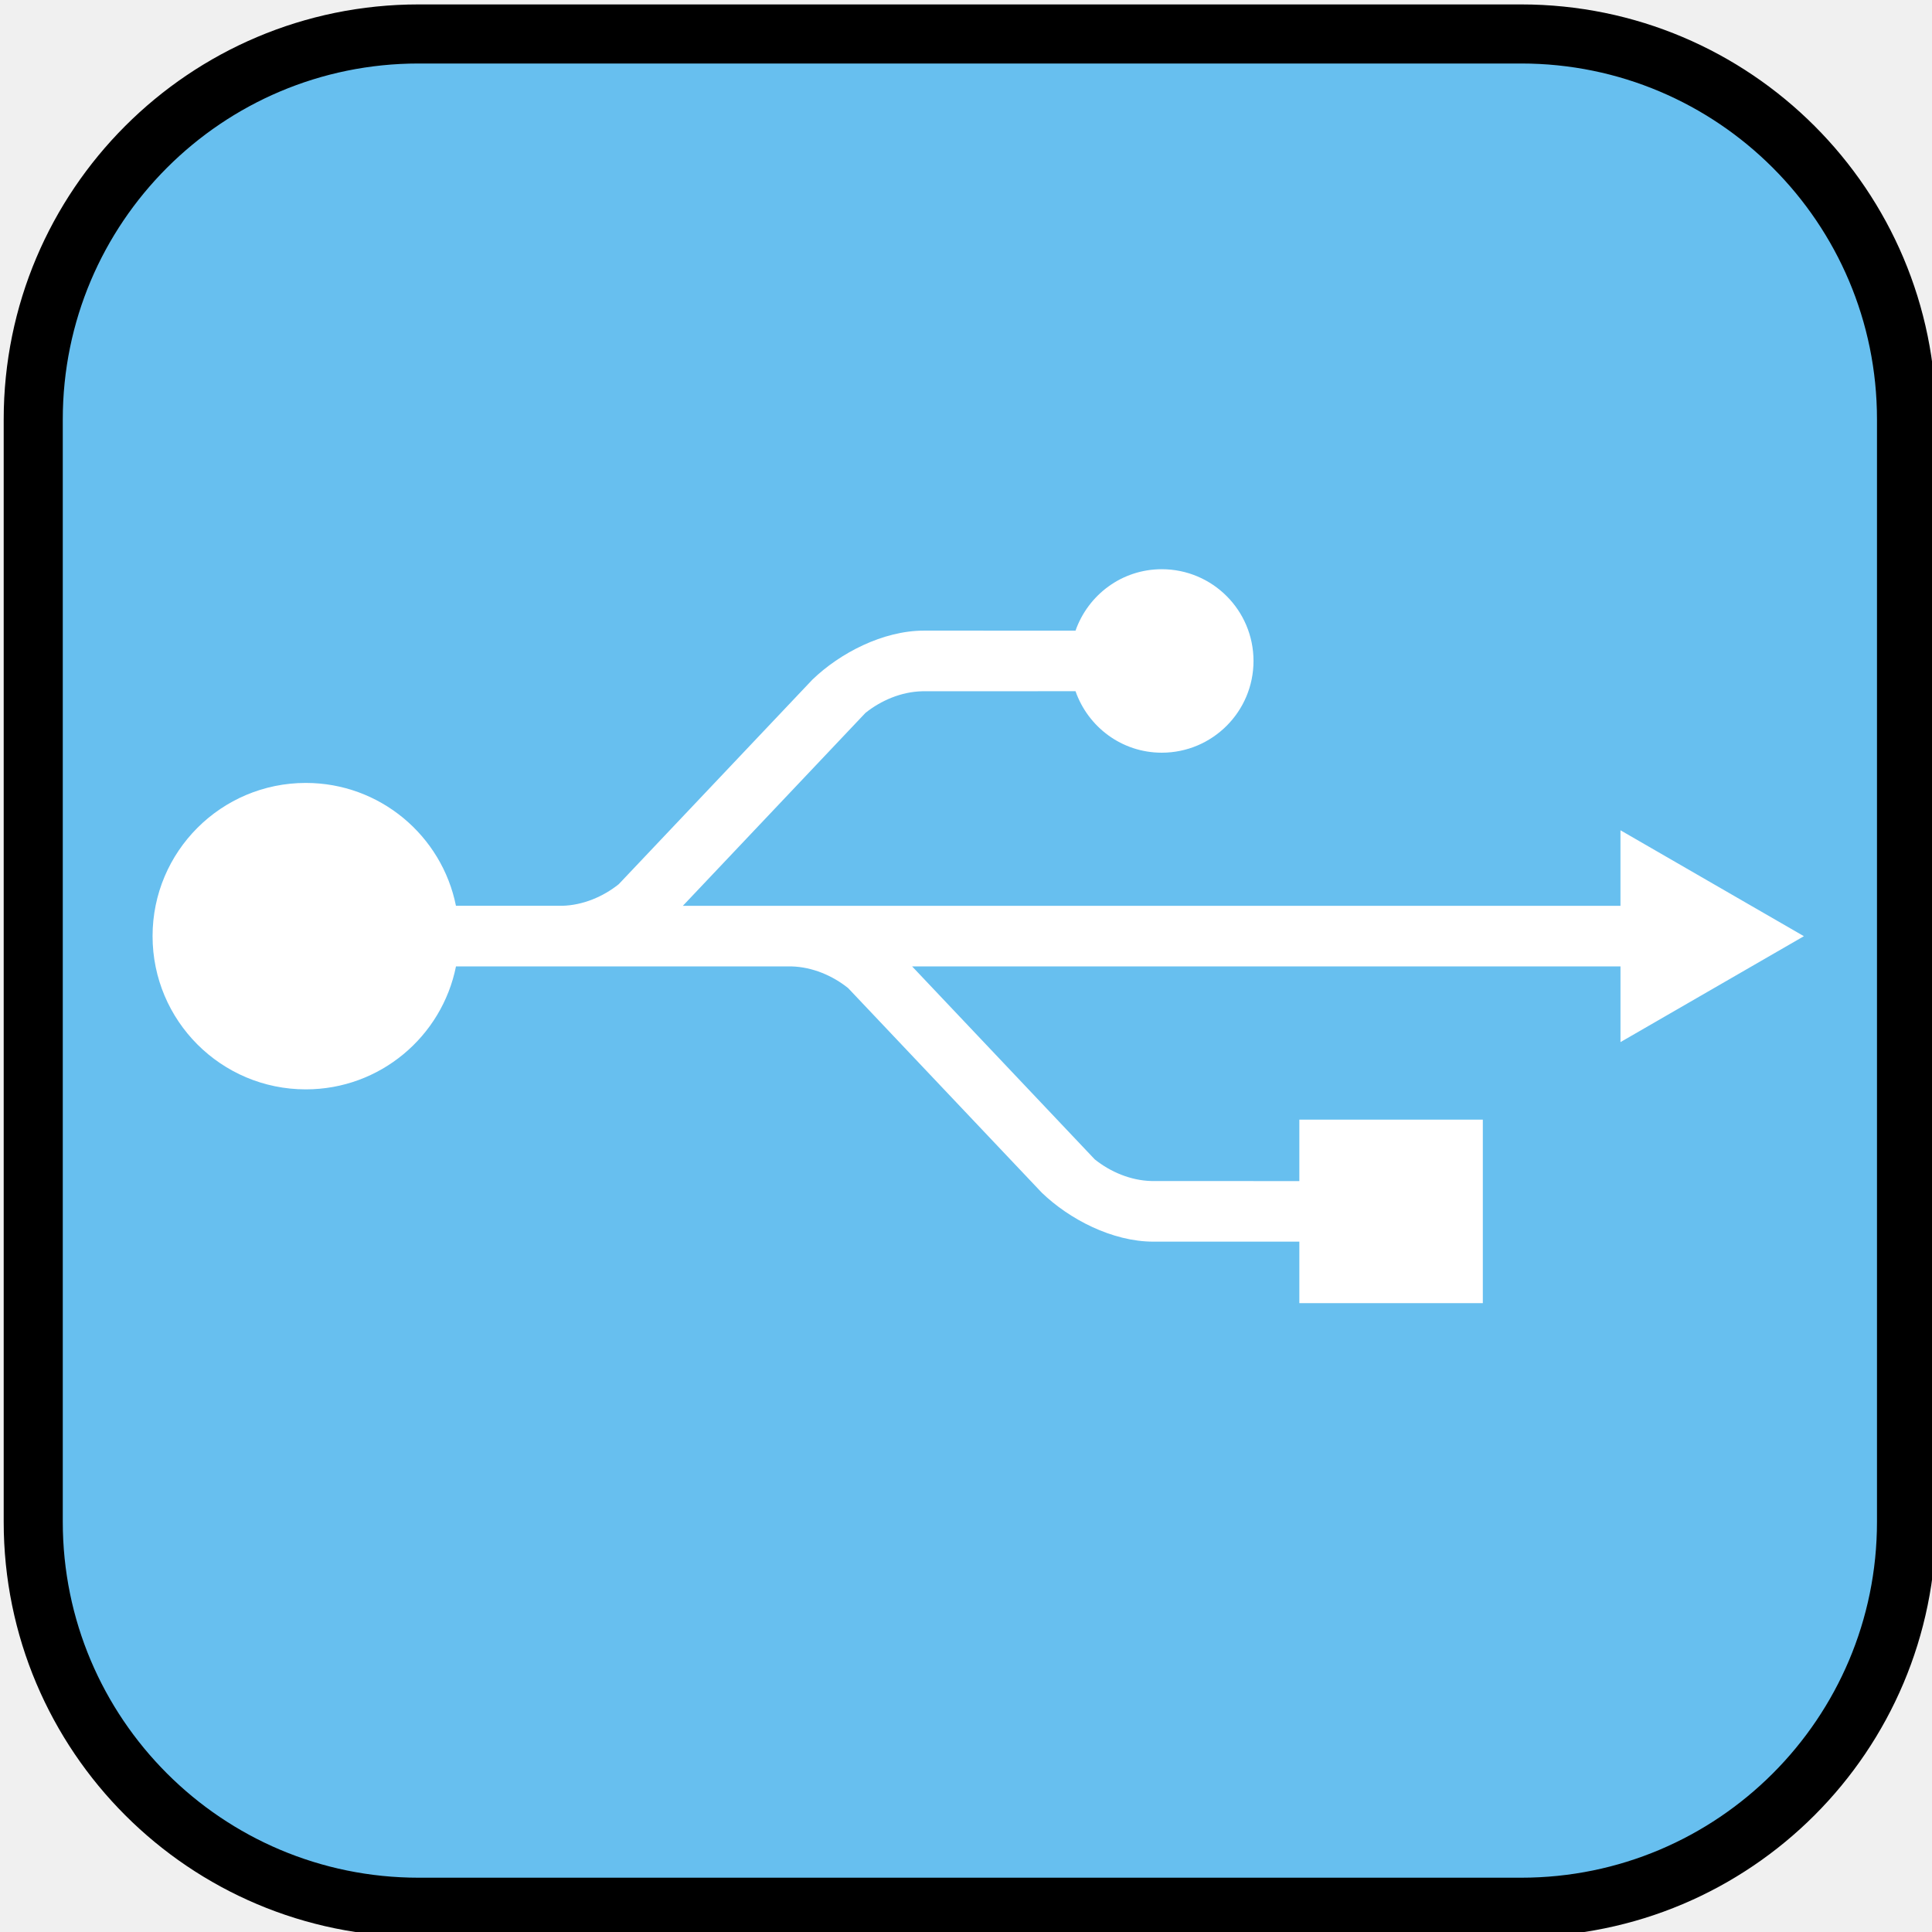
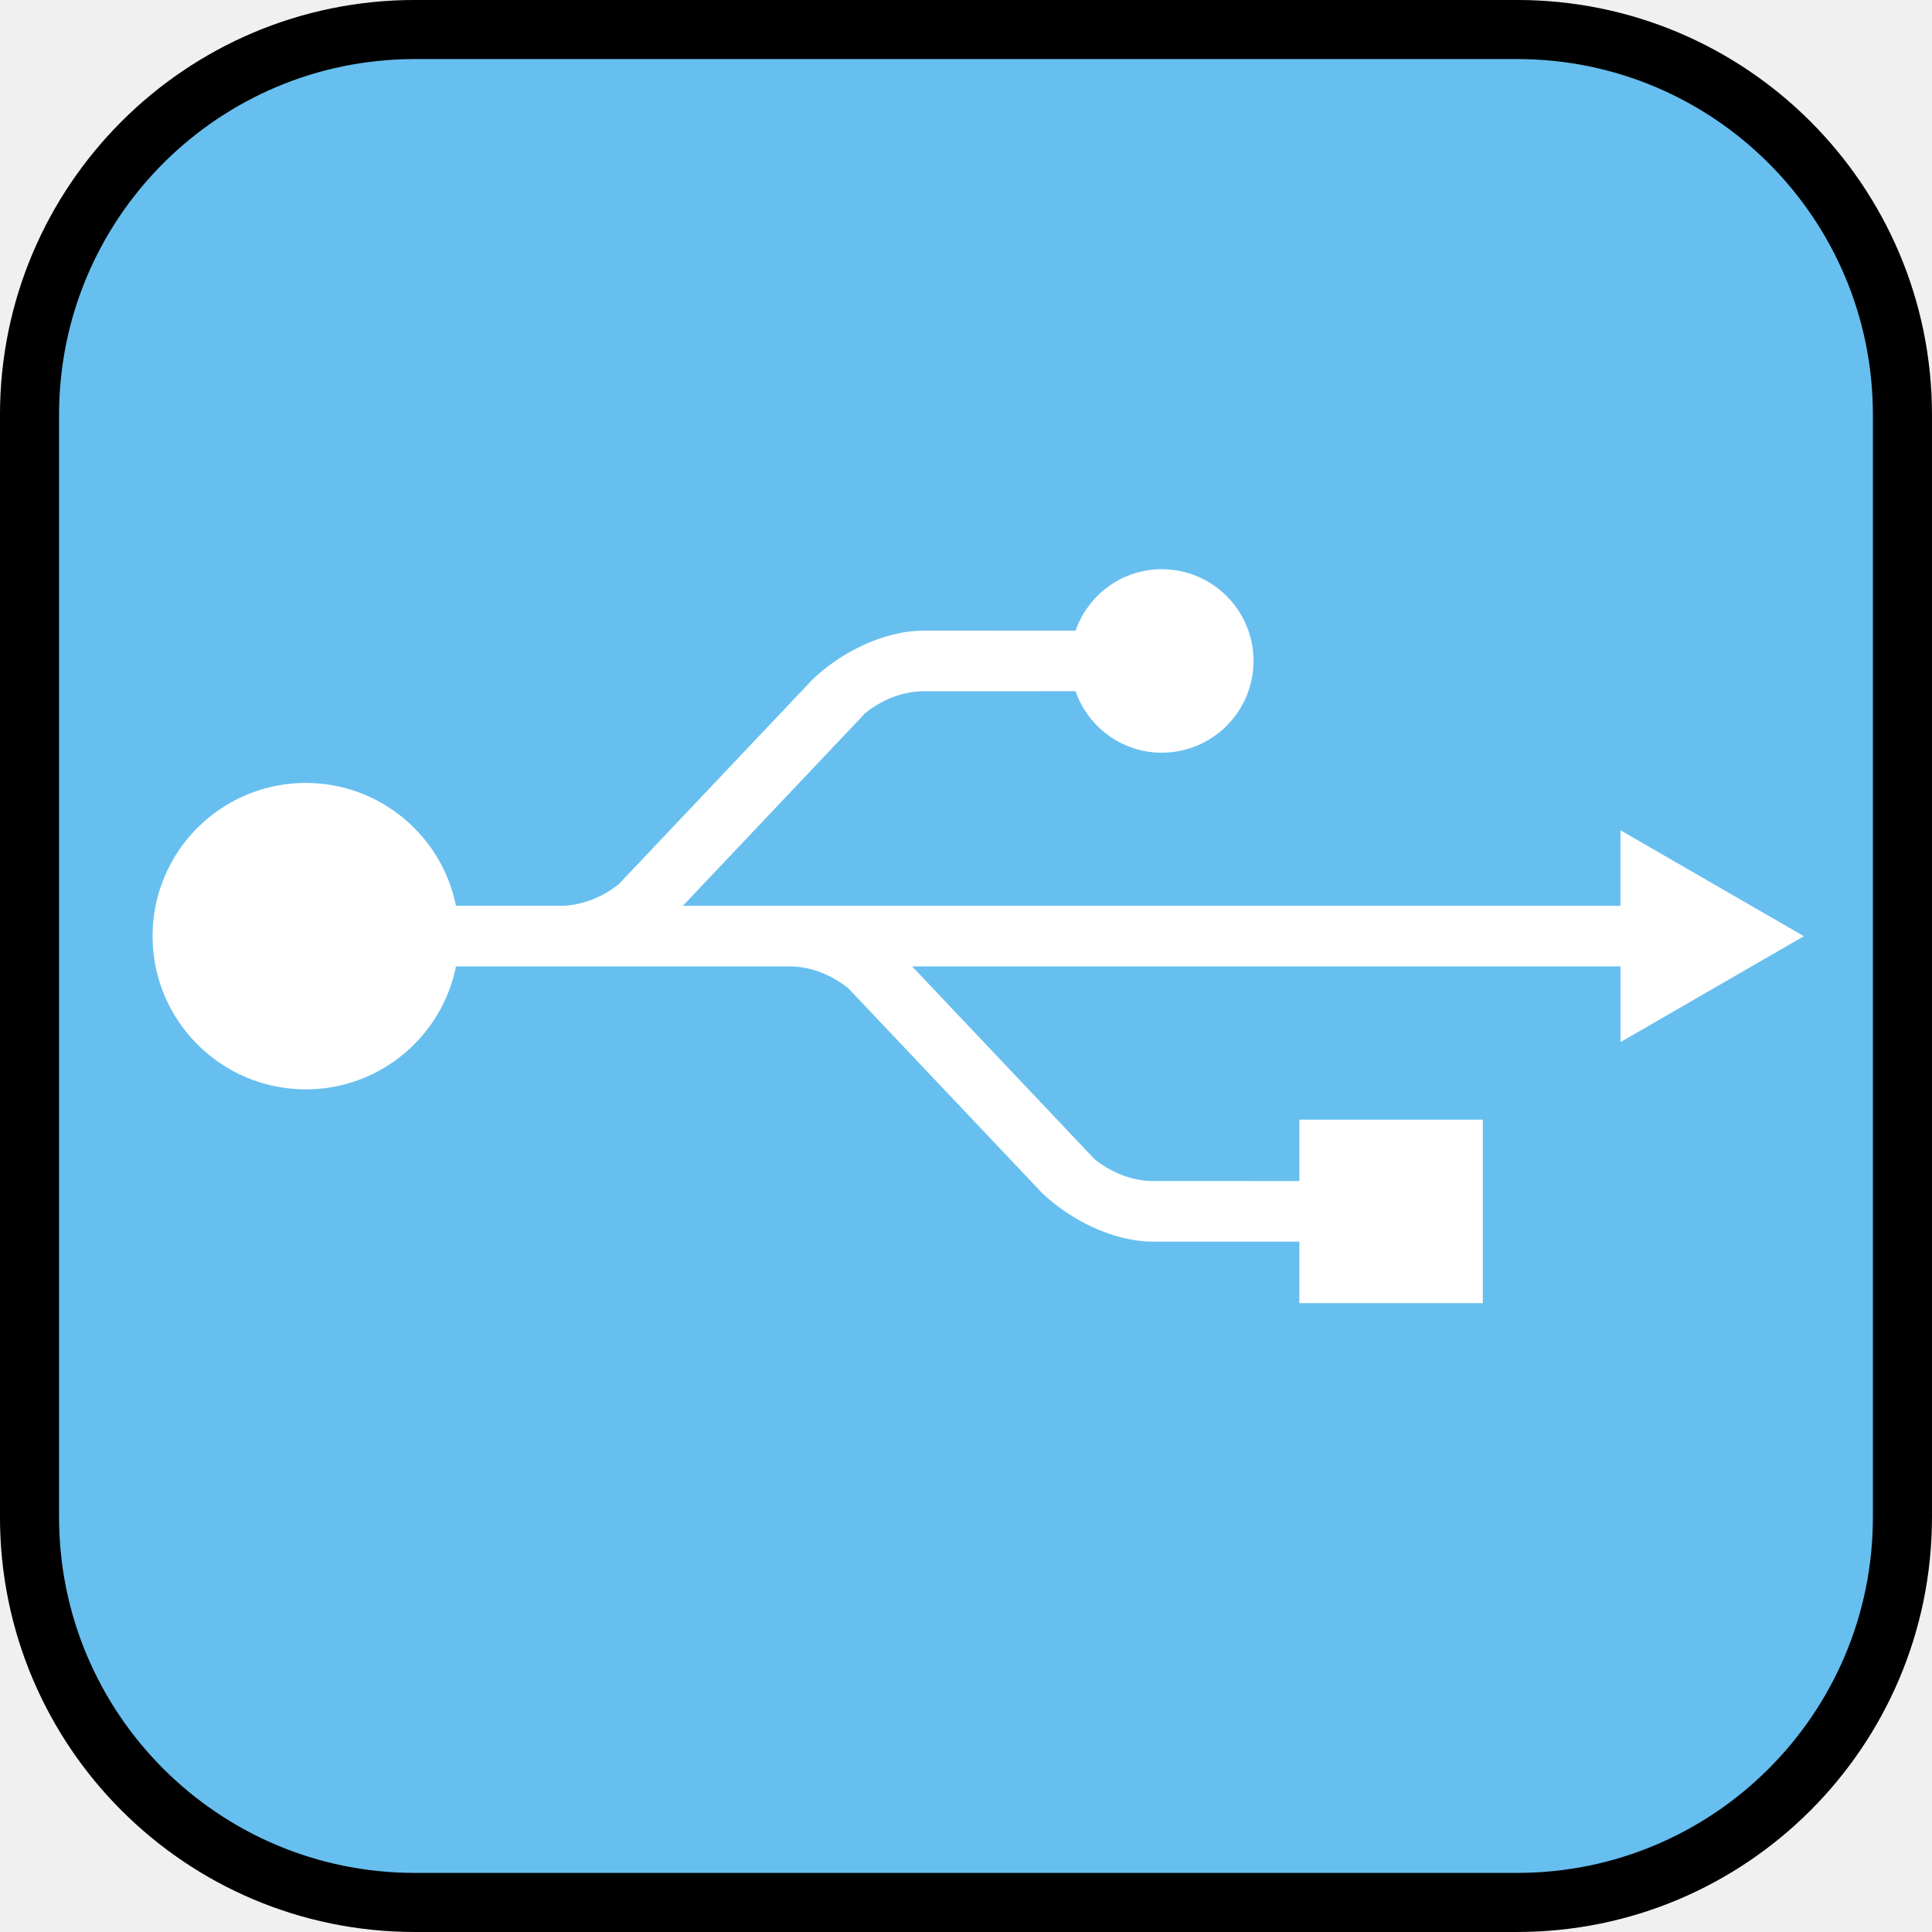
- <svg xmlns="http://www.w3.org/2000/svg" width="64px" height="64px" id="svg2985" version="1.1">
+ <svg xmlns="http://www.w3.org/2000/svg" version="1.1" id="svg2985" height="64px" width="64px">
  <defs id="defs2987" />
  <g id="layer1">
-     <rect style="fill:#67bfef;fill-opacity:1;fill-rule:evenodd;stroke:#000000;stroke-width:1.957;stroke-linecap:butt;stroke-linejoin:round;stroke-miterlimit:4;stroke-opacity:1;stroke-dasharray:none" id="rect3111" width="62.055" height="62.055" x="1.101" y="1.125" ry="12.767" />
-     <path id="path1334" d="m 59.757,31.013 -6.077,-3.509 0,2.503 -31.06,0 6.048,-6.39 c 0.515,-0.413 1.188,-0.702 1.881,-0.718 2.802,0 4.467,-7.28e-4 5.079,-0.002 0.415,1.183 1.531,2.037 2.857,2.037 1.677,0 3.039,-1.361 3.039,-3.039 0,-1.679 -1.361,-3.039 -3.039,-3.039 -1.326,0 -2.441,0.853 -2.857,2.035 l -5.02,-8.51e-4 c -1.36,0 -2.786,0.746 -3.693,1.621 0.025,-0.026 0.051,-0.054 -0.001,4.86e-4 -0.019,0.022 -6.417,6.778 -6.417,6.778 -0.514,0.412 -1.187,0.7 -1.879,0.716 l -3.514,0 c -0.466,-2.321 -2.516,-4.07 -4.974,-4.07 -2.803,0 -5.076,2.272 -5.076,5.075 0,2.803 2.272,5.076 5.076,5.076 2.459,0 4.509,-1.75 4.975,-4.073 l 3.452,0 c 0.009,0 0.018,4.85e-4 0.027,0 l 7.635,0 c 0.691,0.018 1.363,0.306 1.876,0.718 0,0 6.396,6.756 6.416,6.778 0.051,0.054 0.026,0.026 4.85e-4,4.85e-4 0.907,0.875 2.333,1.621 3.694,1.621 l 4.837,-0.001 0,2.038 6.078,0 0,-6.078 -6.078,0 0,2.035 c 0,0 -1.274,-0.002 -4.897,-0.002 -0.693,-0.016 -1.367,-0.305 -1.881,-0.718 l -6.049,-6.391 23.465,0 0,2.507 6.077,-3.509 z" style="fill:#ffffff;fill-opacity:1" />
+     <rect ry="12.765" y="0.978" x="0.978" height="62.043" width="62.043" id="rect3111" style="fill:#67bfef;fill-opacity:1;fill-rule:evenodd;stroke:#000000;stroke-width:1.957;stroke-linecap:butt;stroke-linejoin:round;stroke-miterlimit:4;stroke-dasharray:none;stroke-opacity:1" />
+     <path style="fill:#ffffff;fill-opacity:1" d="m 59.757,31.013 -6.077,-3.509 0,2.503 -31.06,0 6.048,-6.39 c 0.515,-0.413 1.188,-0.702 1.881,-0.718 2.802,0 4.467,-7.28e-4 5.079,-0.002 0.415,1.183 1.531,2.037 2.857,2.037 1.677,0 3.039,-1.361 3.039,-3.039 0,-1.679 -1.361,-3.039 -3.039,-3.039 -1.326,0 -2.441,0.853 -2.857,2.035 l -5.02,-8.51e-4 c -1.36,0 -2.786,0.746 -3.693,1.621 0.025,-0.026 0.051,-0.054 -0.001,4.86e-4 -0.019,0.022 -6.417,6.778 -6.417,6.778 -0.514,0.412 -1.187,0.7 -1.879,0.716 l -3.514,0 c -0.466,-2.321 -2.516,-4.07 -4.974,-4.07 -2.803,0 -5.076,2.272 -5.076,5.075 0,2.803 2.272,5.076 5.076,5.076 2.459,0 4.509,-1.75 4.975,-4.073 l 3.452,0 c 0.009,0 0.018,4.85e-4 0.027,0 l 7.635,0 c 0.691,0.018 1.363,0.306 1.876,0.718 0,0 6.396,6.756 6.416,6.778 0.051,0.054 0.026,0.026 4.85e-4,4.85e-4 0.907,0.875 2.333,1.621 3.694,1.621 l 4.837,-0.001 0,2.038 6.078,0 0,-6.078 -6.078,0 0,2.035 c 0,0 -1.274,-0.002 -4.897,-0.002 -0.693,-0.016 -1.367,-0.305 -1.881,-0.718 l -6.049,-6.391 23.465,0 0,2.507 6.077,-3.509 z" id="path1334" />
  </g>
</svg>
